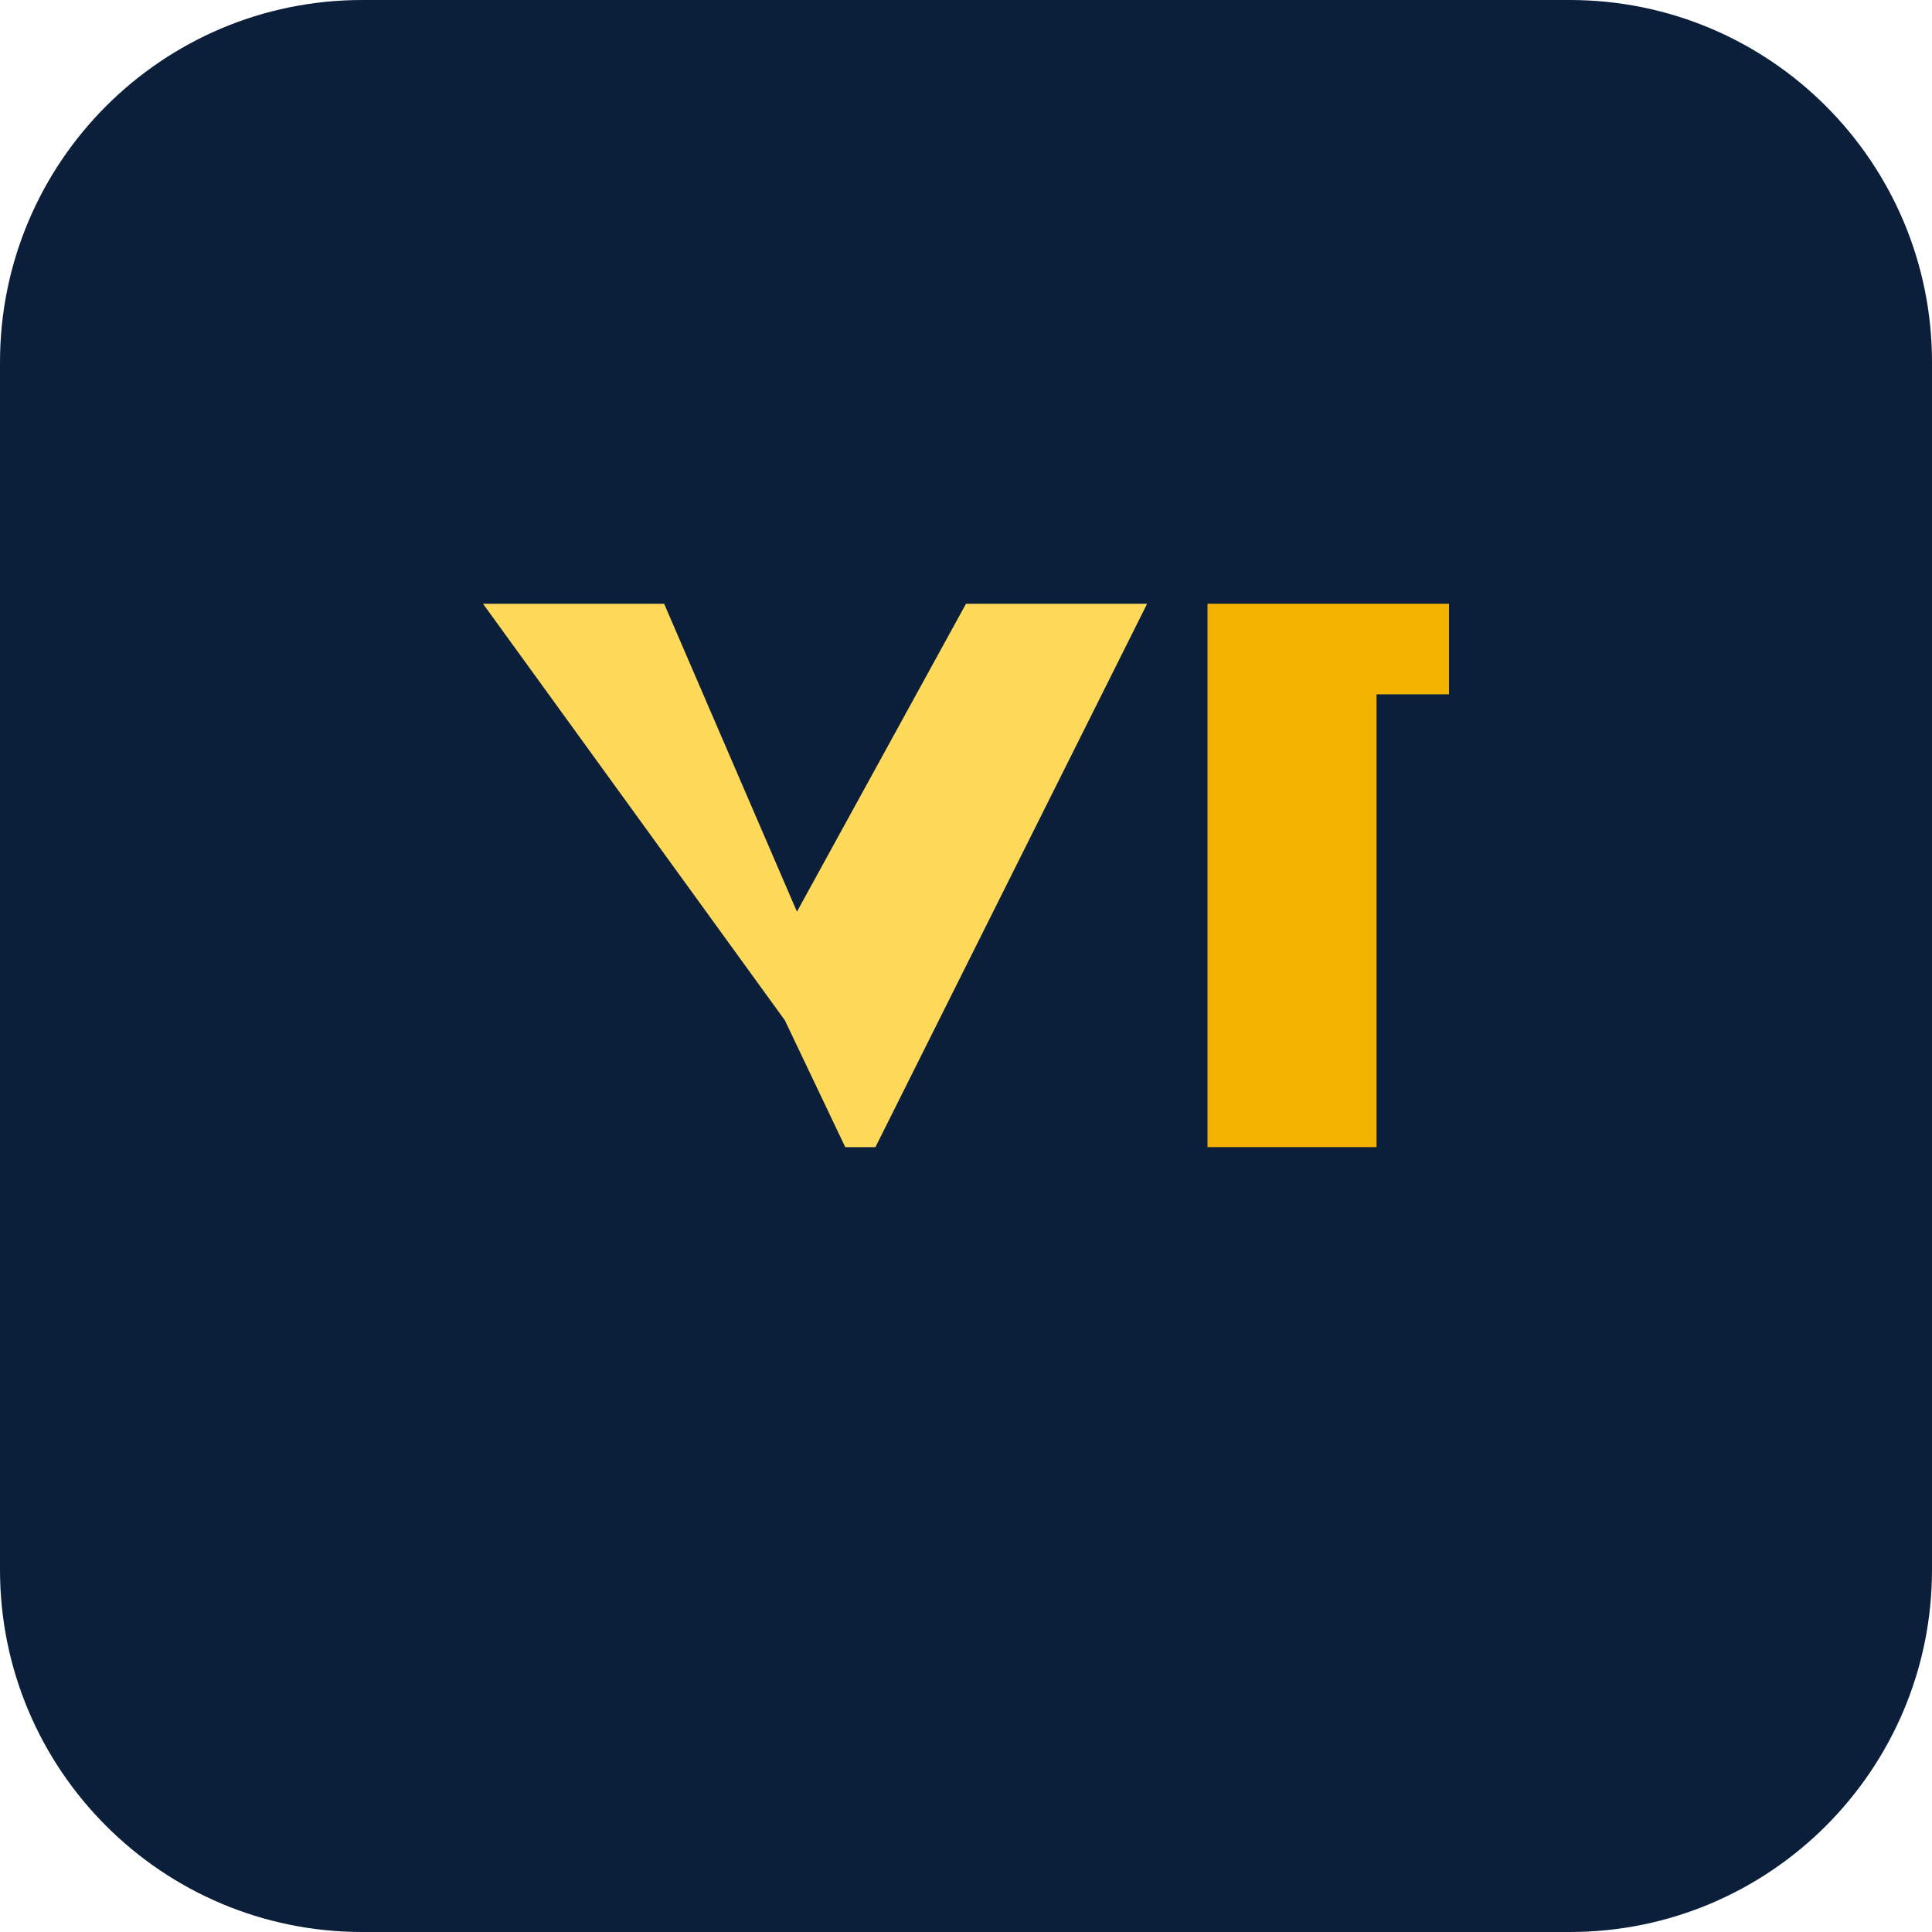
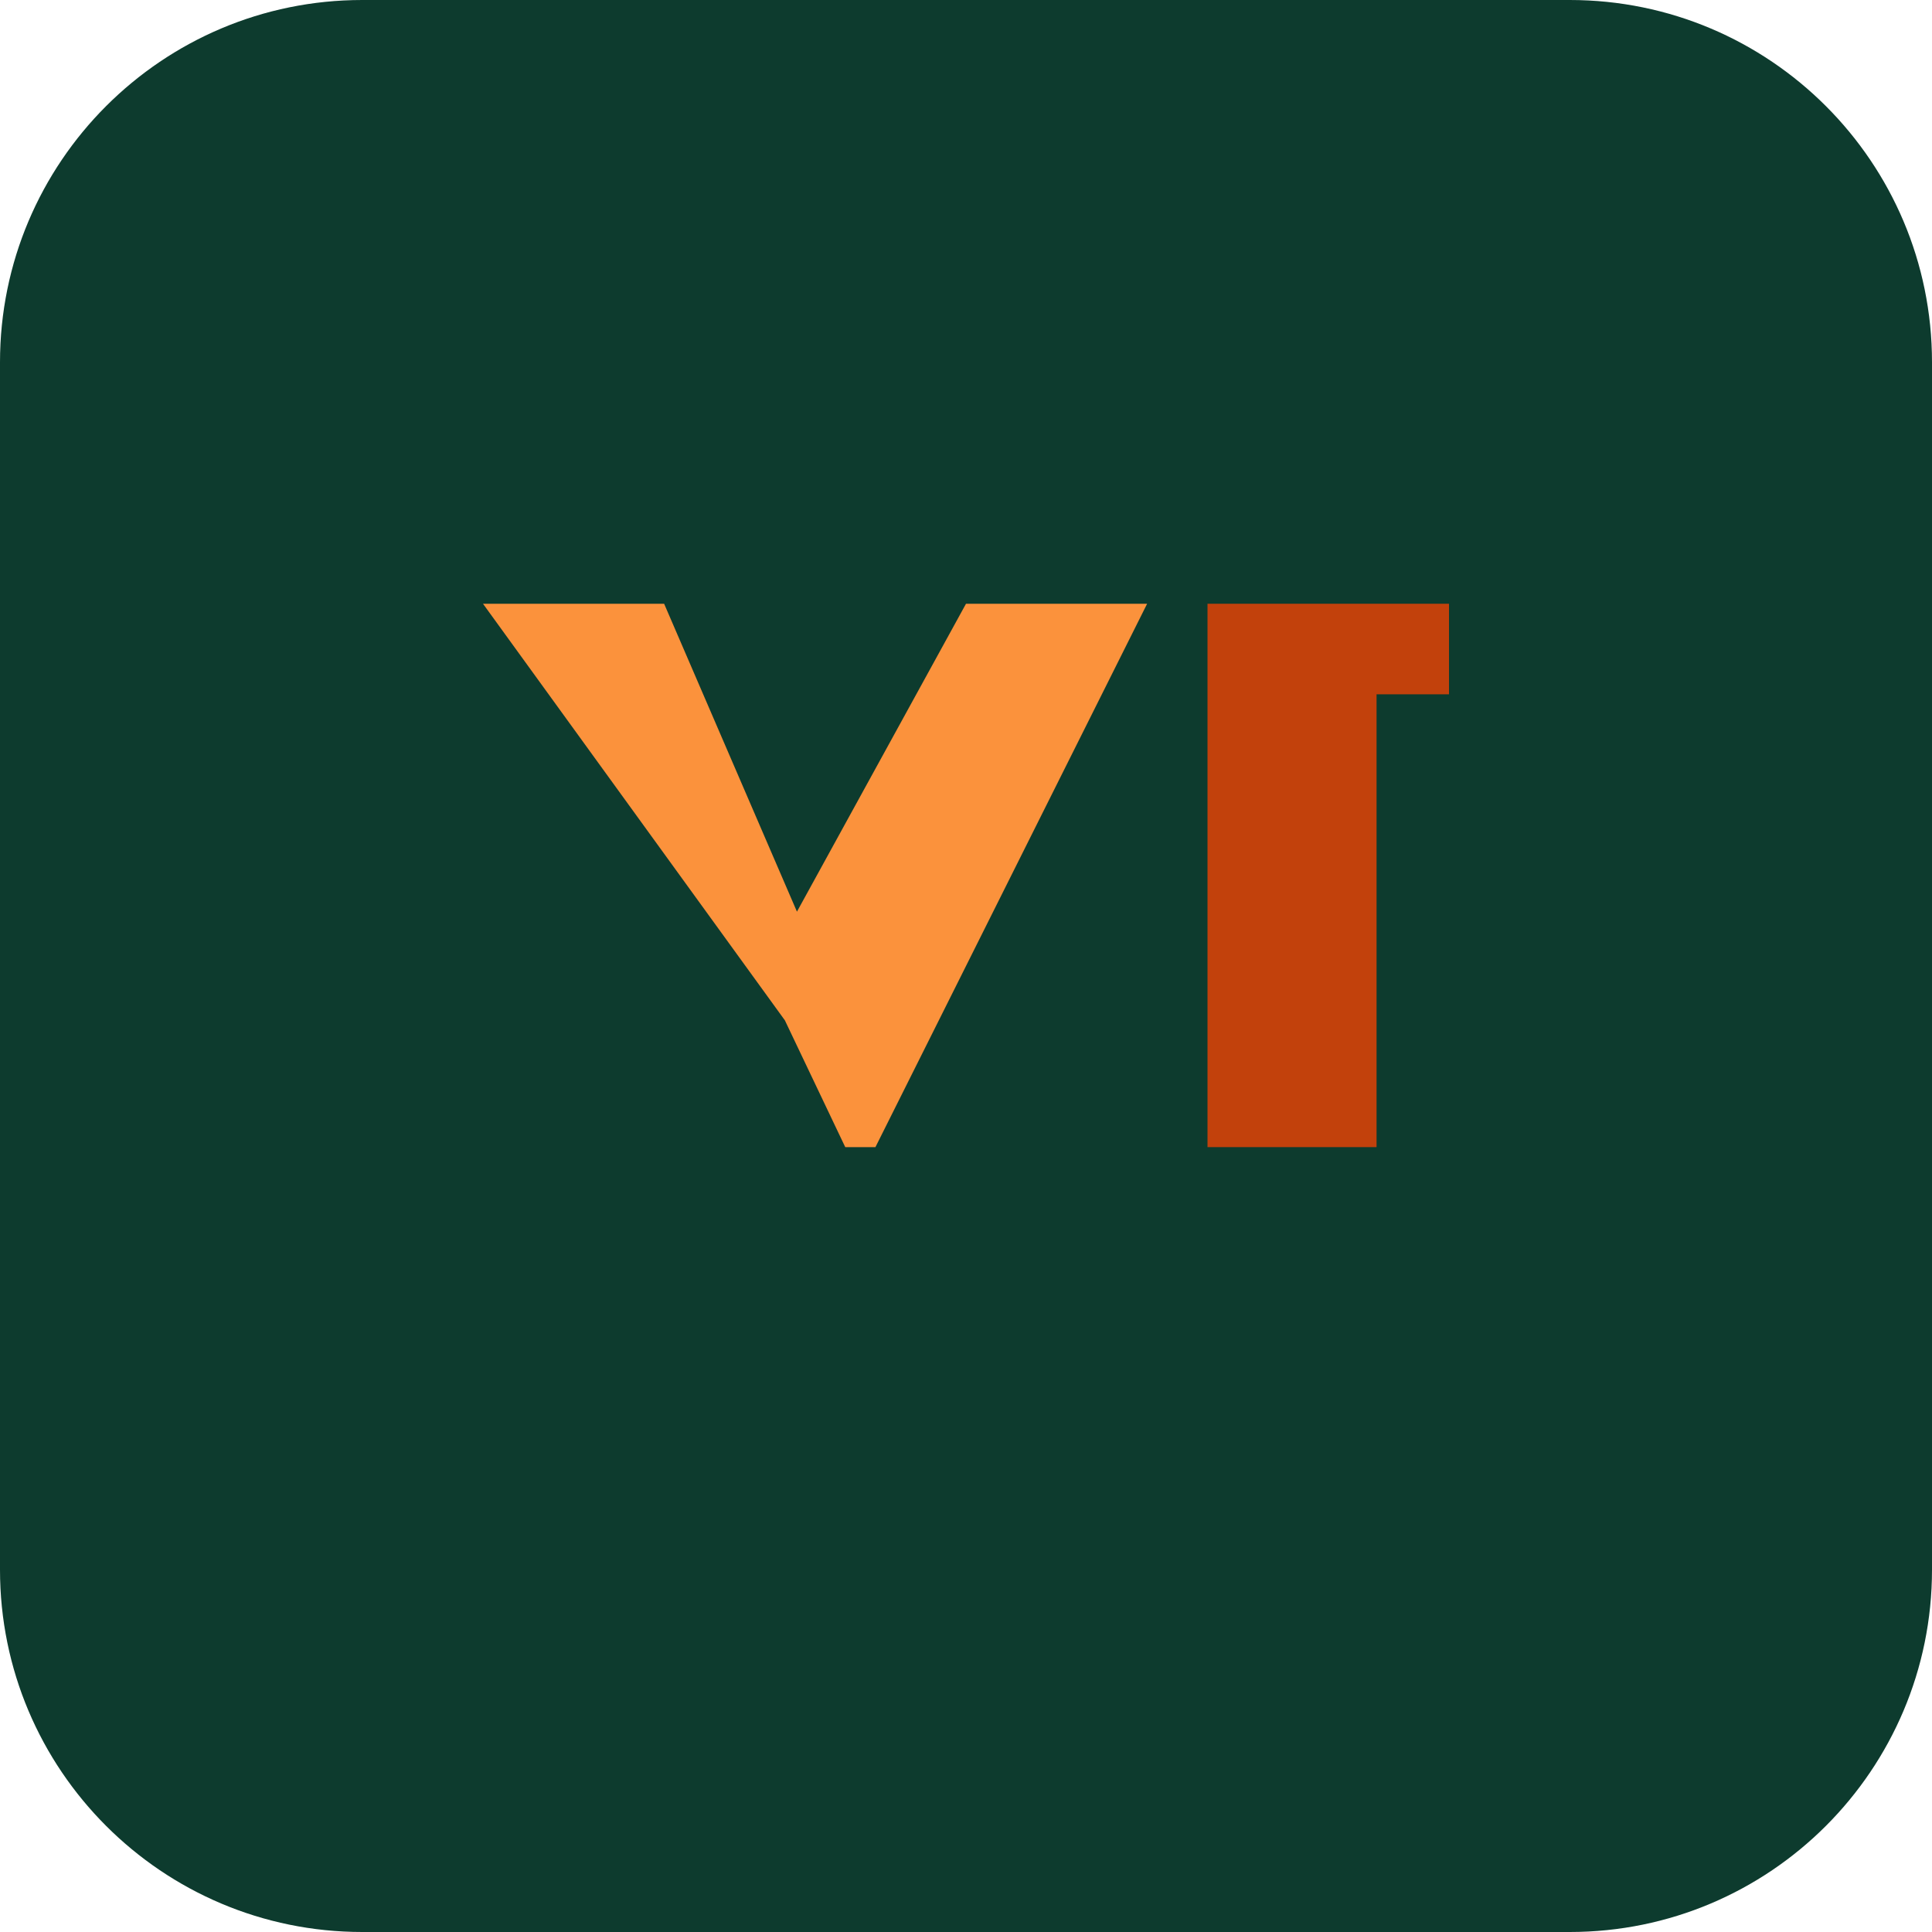
<svg xmlns="http://www.w3.org/2000/svg" viewBox="0 0 32 32" fill="none">
-   <rect width="32" height="32" rx="6" fill="#0B1F3A" />
-   <path d="M8 10h3l2.2 5.1L16 10h3l-4.5 9H14l-1-2.1L8 10z" fill="#FFD95A" />
-   <path d="M20 10h4v1.5h-1.2V19H20V10z" fill="#F5B301" />
+   <rect width="32" height="32" rx="6" fill="#0D3B2E" />
+   <path d="M8 10h3l2.2 5.1L16 10h3l-4.5 9H14l-1-2.1L8 10z" fill="#FB923C" />
+   <path d="M20 10h4v1.5h-1.2V19H20V10z" fill="#C2410C" />
</svg>
